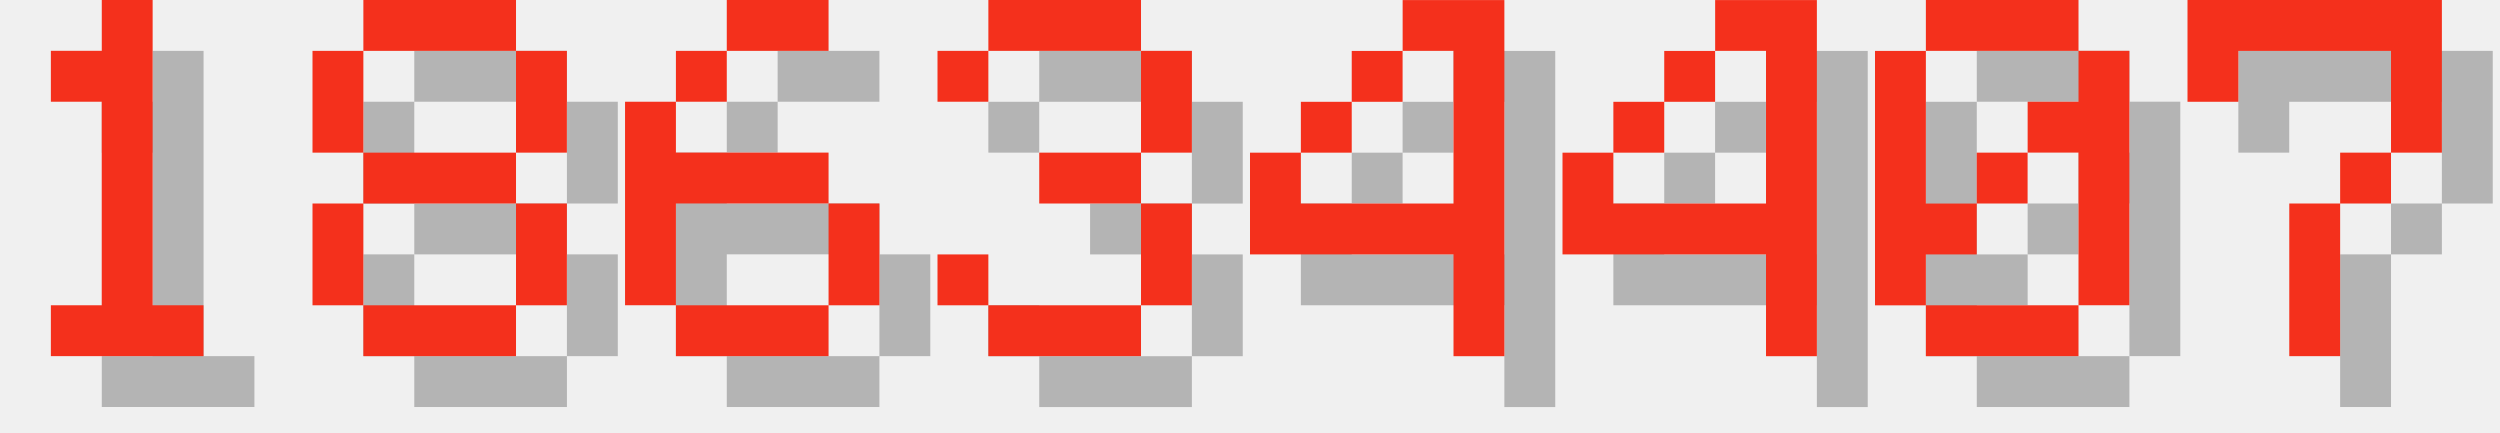
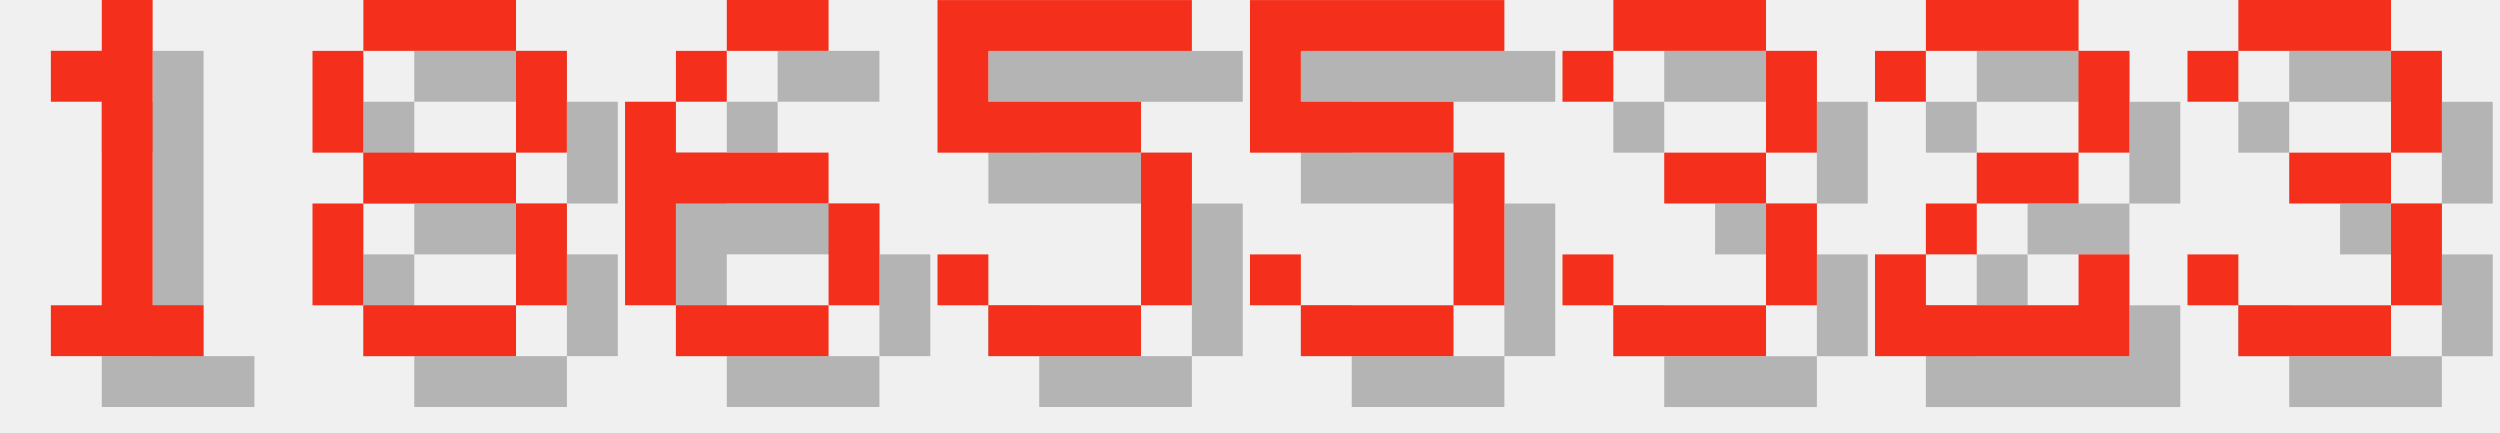
<svg xmlns="http://www.w3.org/2000/svg" version="1.1" width="208.0" height="36">
  <style>
        .text-foreground {
            fill: #F4301C;
        }
        .text-shadow {
            fill: #000000;
            fill-opacity: 0.25;
        }
    </style>
  <g class="digit" id="digit_1" transform="translate(0.0, 0), scale(4)">
    <path id="digit_1_shadow" class="text-shadow" d="m2.117 2.117v1.058h1.058v4.233h-1.058v1.058h3.175v-1.058h-1.058v-6.35h-1.058v1.058h-1.058z" fill-opacity=".5" style="paint-order:stroke fill markers" />
    <path id="digit_1_fg" class="text-foreground" d="m1.058 1.058v1.058h1.058v4.233h-1.058v1.058h3.175v-1.058h-1.058v-6.35h-1.058v1.058h-1.058z" fill="#fff" style="paint-order:stroke fill markers" />
  </g>
  <g class="digit" id="digit_8" transform="translate(26.0, 0), scale(4)">
    <path id="digit_8_shadow" class="text-shadow" d="m2.117 1.058v1.058h3.175v-1.058h-3.175zm3.175 1.058v2.117h1.058v-2.117h-1.058zm0 2.117h-3.175v1.058h3.175v-1.058zm0 1.058v2.117h1.058v-2.117h-1.058zm0 2.117h-3.175v1.058h3.175v-1.058zm-3.175 0v-2.117h-1.058v2.117h1.058zm0-3.175v-2.117h-1.058v2.117h1.058z" fill-opacity=".5" style="paint-order:stroke fill markers" />
    <path id="digit_8_fg" class="text-foreground" d="m1.058 0v1.058h3.175v-1.058h-3.175zm3.175 1.058v2.117h1.058v-2.117h-1.058zm0 2.117h-3.175v1.058h3.175v-1.058zm0 1.058v2.117h1.058v-2.117h-1.058zm0 2.117h-3.175v1.058h3.175v-1.058zm-3.175 0v-2.117h-1.058v2.117h1.058zm0-3.175v-2.117h-1.058v2.117h1.058z" fill="#fff" style="paint-order:stroke fill markers" />
  </g>
  <g class="digit" id="digit_6" transform="translate(52.0, 0), scale(4)">
    <path id="digit_6_shadow" class="text-shadow" d="m3.175 1.058v1.058h2.117v-1.058h-2.117zm0 1.058h-1.058v1.058h1.058v-1.058zm-1.058 1.058h-1.058v4.233h1.058v-2.117h3.175v-1.058h-3.175v-1.058zm3.175 2.117v2.117h1.058v-2.117h-1.058zm0 2.117h-3.175v1.058h3.175v-1.058z" fill-opacity=".5" style="paint-order:stroke fill markers" />
    <path id="digit_6_fg" class="text-foreground" d="m2.117 0v1.058h2.117v-1.058h-2.117zm0 1.058h-1.058v1.058h1.058v-1.058zm-1.058 1.058h-1.058v4.233h1.058v-2.117h3.175v-1.058h-3.175v-1.058zm3.175 2.117v2.117h1.058v-2.117h-1.058zm0 2.117h-3.175v1.058h3.175v-1.058z" fill="#fff" style="paint-order:stroke fill markers" />
  </g>
-   <g class="digit" id="digit_3" transform="translate(78.0, 0), scale(4)">
+   <g class="digit" id="digit_5" transform="translate(78.0, 0), scale(4)">
+     <path id="digit_5_shadow" class="text-shadow" d="m1.058 1.058v3.175h4.233v3.175h-3.175v-1.058h-1.058v1.058h1.058v1.058h3.175v-1.058h1.058v-3.175h-1.058v-1.058h-3.175v-1.058h4.233v-1.058h-5.292z" fill-opacity=".5" style="paint-order:stroke fill markers" />
+     <path id="digit_5_fg" class="text-foreground" d="m0 0v3.175h4.233v3.175h-3.175v-1.058h-1.058v1.058h1.058v1.058h3.175v-1.058h1.058v-3.175h-1.058v-1.058h-3.175v-1.058h4.233v-1.058h-5.292z" fill="#fff" style="paint-order:stroke fill markers" />
+   </g>
+   <g class="digit" id="digit_5" transform="translate(104.0, 0), scale(4)">
+     <path id="digit_5_shadow" class="text-shadow" d="m1.058 1.058v3.175h4.233v3.175h-3.175v-1.058h-1.058v1.058h1.058v1.058h3.175v-1.058h1.058v-3.175h-1.058v-1.058h-3.175v-1.058h4.233v-1.058h-5.292z" fill-opacity=".5" style="paint-order:stroke fill markers" />
+     <path id="digit_5_fg" class="text-foreground" d="m0 0v3.175h4.233v3.175h-3.175v-1.058h-1.058v1.058h1.058v1.058h3.175v-1.058h1.058v-3.175h-1.058v-1.058h-3.175v-1.058h4.233v-1.058h-5.292z" fill="#fff" style="paint-order:stroke fill markers" />
+   </g>
+   <g class="digit" id="digit_3" transform="translate(130.0, 0), scale(4)">
    <path id="digit_3_shadow" class="text-shadow" d="m1.058 2.117v1.058h1.058v-1.058h3.175v2.117h-2.117v1.058h2.117v2.117h-3.175v-1.058h-1.058v1.058h1.058v1.058h3.175v-1.058h1.058v-2.117h-1.058v-1.058h1.058v-2.117h-1.058v-1.058h-3.175v1.058h-1.058z" fill-opacity=".5" style="paint-order:stroke fill markers" />
    <path id="digit_3_fg" class="text-foreground" d="m0 1.058v1.058h1.058v-1.058h3.175v2.117h-2.117v1.058h2.117v2.117h-3.175v-1.058h-1.058v1.058h1.058v1.058h3.175v-1.058h1.058v-2.117h-1.058v-1.058h1.058v-2.117h-1.058v-1.058h-3.175v1.058h-1.058z" fill="#fff" style="paint-order:stroke fill markers" />
  </g>
-   <g class="digit" id="digit_4" transform="translate(104.0, 0), scale(4)">
-     <path id="digit_4_shadow" class="text-shadow" d="m4.233 1.058v1.058h1.058v3.175h-3.175v-1.058h-1.058v2.117h4.233v2.117h1.058v-7.408h-2.117zm-2.117 3.175h1.058v-1.058h-1.058v1.058zm1.058-1.058h1.058v-1.058h-1.058v1.058z" fill-opacity=".5" style="paint-order:stroke fill markers" />
-     <path id="digit_4_fg" class="text-foreground" d="m3.175 0v1.058h1.058v3.175h-3.175v-1.058h-1.058v2.117h4.233v2.117h1.058v-7.408h-2.117zm-2.117 3.175h1.058v-1.058h-1.058v1.058zm1.058-1.058h1.058v-1.058h-1.058v1.058z" fill="#fff" style="paint-order:stroke fill markers" />
+   <g class="digit" id="digit_2" transform="translate(156.0, 0), scale(4)">
+     <path id="digit_2_shadow" class="text-shadow" d="m1.058 2.117v1.058h1.058v-1.058h3.175v2.117h-2.117v1.058h-1.058v1.058h-1.058v2.117h5.292v-2.117h-1.058v1.058h-3.175v-1.058h1.058v-1.058h2.117v-1.058h1.058v-2.117h-1.058v-1.058h-3.175v1.058h-1.058z" fill-opacity=".5" style="paint-order:stroke fill markers" />
+     <path id="digit_2_fg" class="text-foreground" d="m0 1.058v1.058h1.058v-1.058h3.175v2.117h-2.117v1.058h-1.058v1.058h-1.058v2.117h5.292v-2.117h-1.058v1.058h-3.175v-1.058h1.058v-1.058h2.117v-1.058h1.058v-2.117h-1.058v-1.058h-3.175v1.058h-1.058z" fill="#fff" style="paint-order:stroke fill markers" />
  </g>
-   <g class="digit" id="digit_4" transform="translate(130.0, 0), scale(4)">
-     <path id="digit_4_shadow" class="text-shadow" d="m4.233 1.058v1.058h1.058v3.175h-3.175v-1.058h-1.058v2.117h4.233v2.117h1.058v-7.408h-2.117zm-2.117 3.175h1.058v-1.058h-1.058v1.058zm1.058-1.058h1.058v-1.058h-1.058v1.058z" fill-opacity=".5" style="paint-order:stroke fill markers" />
-     <path id="digit_4_fg" class="text-foreground" d="m3.175 0v1.058h1.058v3.175h-3.175v-1.058h-1.058v2.117h4.233v2.117h1.058v-7.408h-2.117zm-2.117 3.175h1.058v-1.058h-1.058v1.058zm1.058-1.058h1.058v-1.058h-1.058v1.058z" fill="#fff" style="paint-order:stroke fill markers" />
-   </g>
-   <g class="digit" id="digit_0" transform="translate(156.0, 0), scale(4)">
-     <path id="digit_0_shadow" class="text-shadow" d="m2.117 1.058v1.058h3.175v-1.058h-3.175zm3.175 1.058v1.058h-1.058v1.058h1.058v3.175h1.058v-5.292h-1.058zm0 5.292h-3.175v1.058h3.175v-1.058zm-3.175 0v-1.058h1.058v-1.058h-1.058v-3.175h-1.058v5.292h1.058zm1.058-2.117h1.058v-1.058h-1.058v1.058z" fill-opacity=".5" style="paint-order:stroke fill markers" />
-     <path id="digit_0_fg" class="text-foreground" d="m1.058 0v1.058h3.175v-1.058h-3.175zm3.175 1.058v1.058h-1.058v1.058h1.058v3.175h1.058v-5.292h-1.058zm0 5.292h-3.175v1.058h3.175v-1.058zm-3.175 0v-1.058h1.058v-1.058h-1.058v-3.175h-1.058v5.292h1.058zm1.058-2.117h1.058v-1.058h-1.058v1.058z" fill="#fff" style="paint-order:stroke fill markers" />
-   </g>
-   <g class="digit" id="digit_7" transform="translate(182.0, 0), scale(4)">
-     <path id="digit_7_shadow" class="text-shadow" d="m1.058 1.058 2e-6 2.117h1.058v-1.058h3.175v1.058l2e-7 1.058h-1.058v1.058h-1.058l4e-7 3.175 1.058 1e-7v-3.175h1.058v-1.058h1.058l5e-7 -1.058v-2.117z" fill-opacity=".5" style="paint-order:stroke fill markers" />
-     <path id="digit_7_fg" class="text-foreground" d="m0 0 2e-6 2.117h1.058v-1.058h3.175v1.058l2e-7 1.058h-1.058v1.058h-1.058l4e-7 3.175 1.058 1e-7v-3.175h1.058v-1.058h1.058l5e-7 -1.058v-2.117z" fill="#fff" style="paint-order:stroke fill markers" />
+   <g class="digit" id="digit_3" transform="translate(182.0, 0), scale(4)">
+     <path id="digit_3_shadow" class="text-shadow" d="m1.058 2.117v1.058h1.058v-1.058h3.175v2.117h-2.117v1.058h2.117v2.117h-3.175v-1.058h-1.058v1.058h1.058v1.058h3.175v-1.058h1.058v-2.117h-1.058v-1.058h1.058v-2.117h-1.058v-1.058h-3.175v1.058h-1.058z" fill-opacity=".5" style="paint-order:stroke fill markers" />
+     <path id="digit_3_fg" class="text-foreground" d="m0 1.058v1.058h1.058v-1.058h3.175v2.117h-2.117v1.058h2.117v2.117h-3.175v-1.058h-1.058v1.058h1.058v1.058h3.175v-1.058h1.058v-2.117h-1.058v-1.058h1.058v-2.117h-1.058v-1.058h-3.175v1.058h-1.058z" fill="#fff" style="paint-order:stroke fill markers" />
  </g>
</svg>
